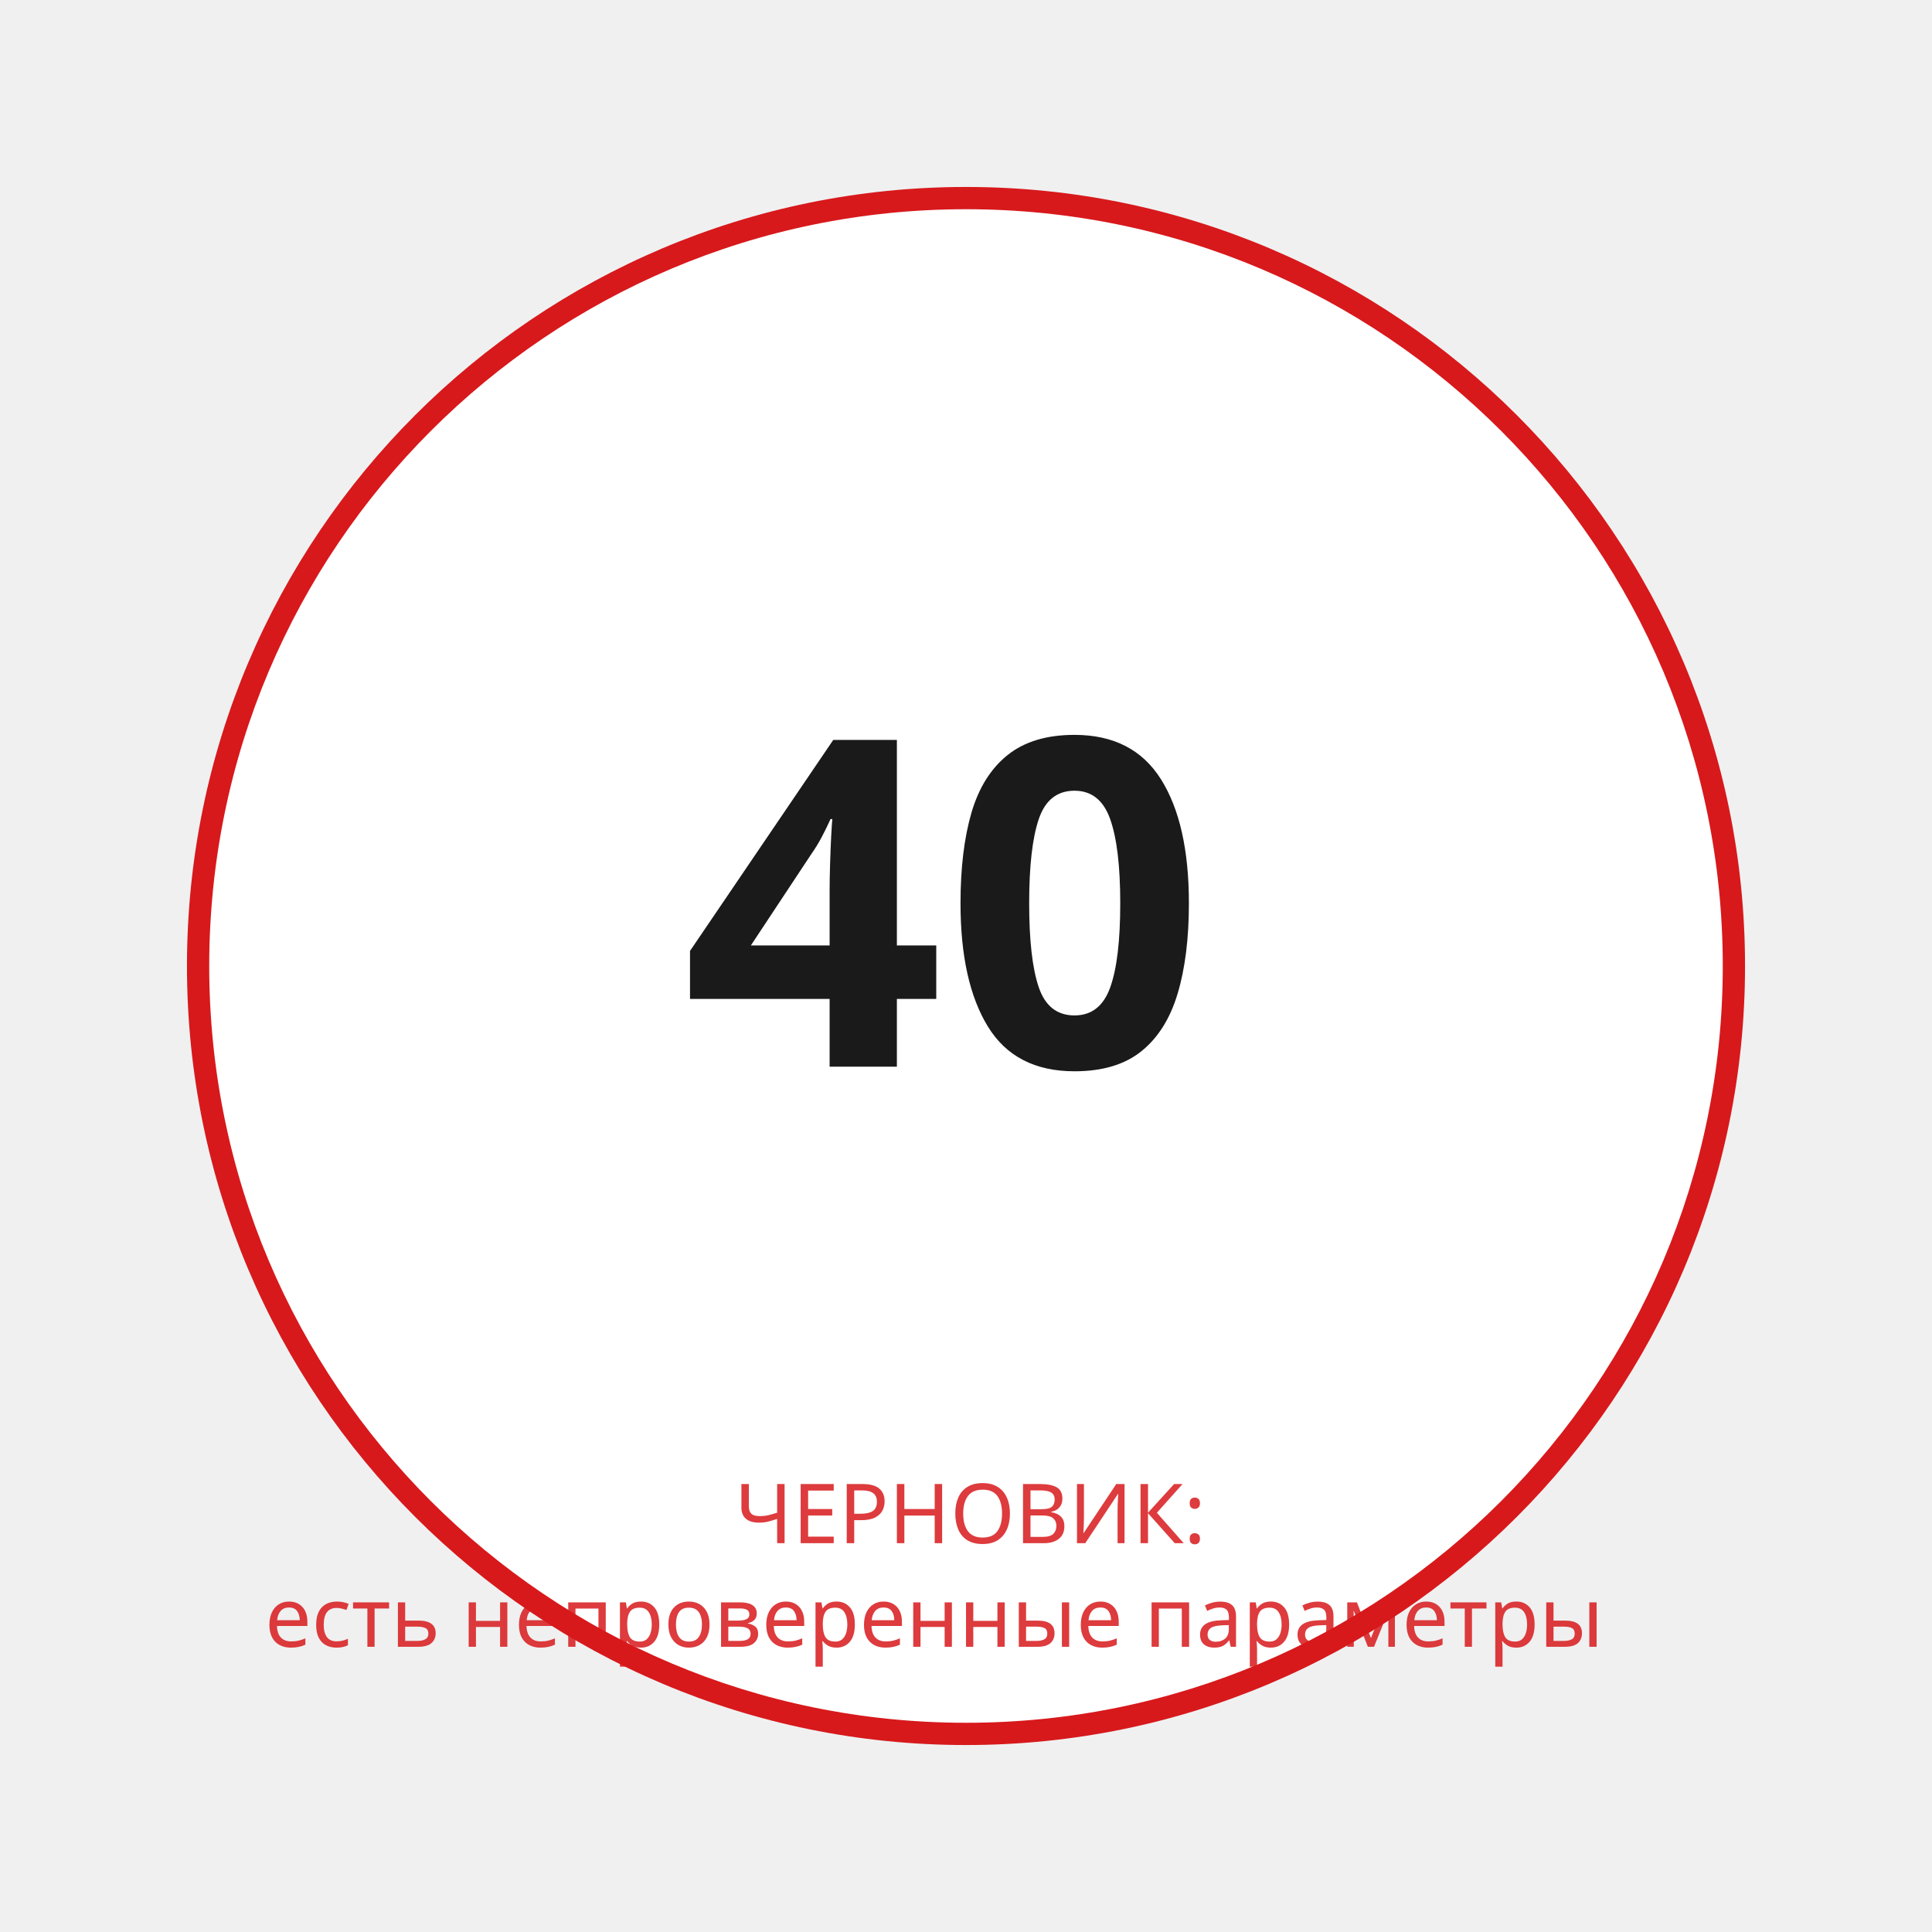
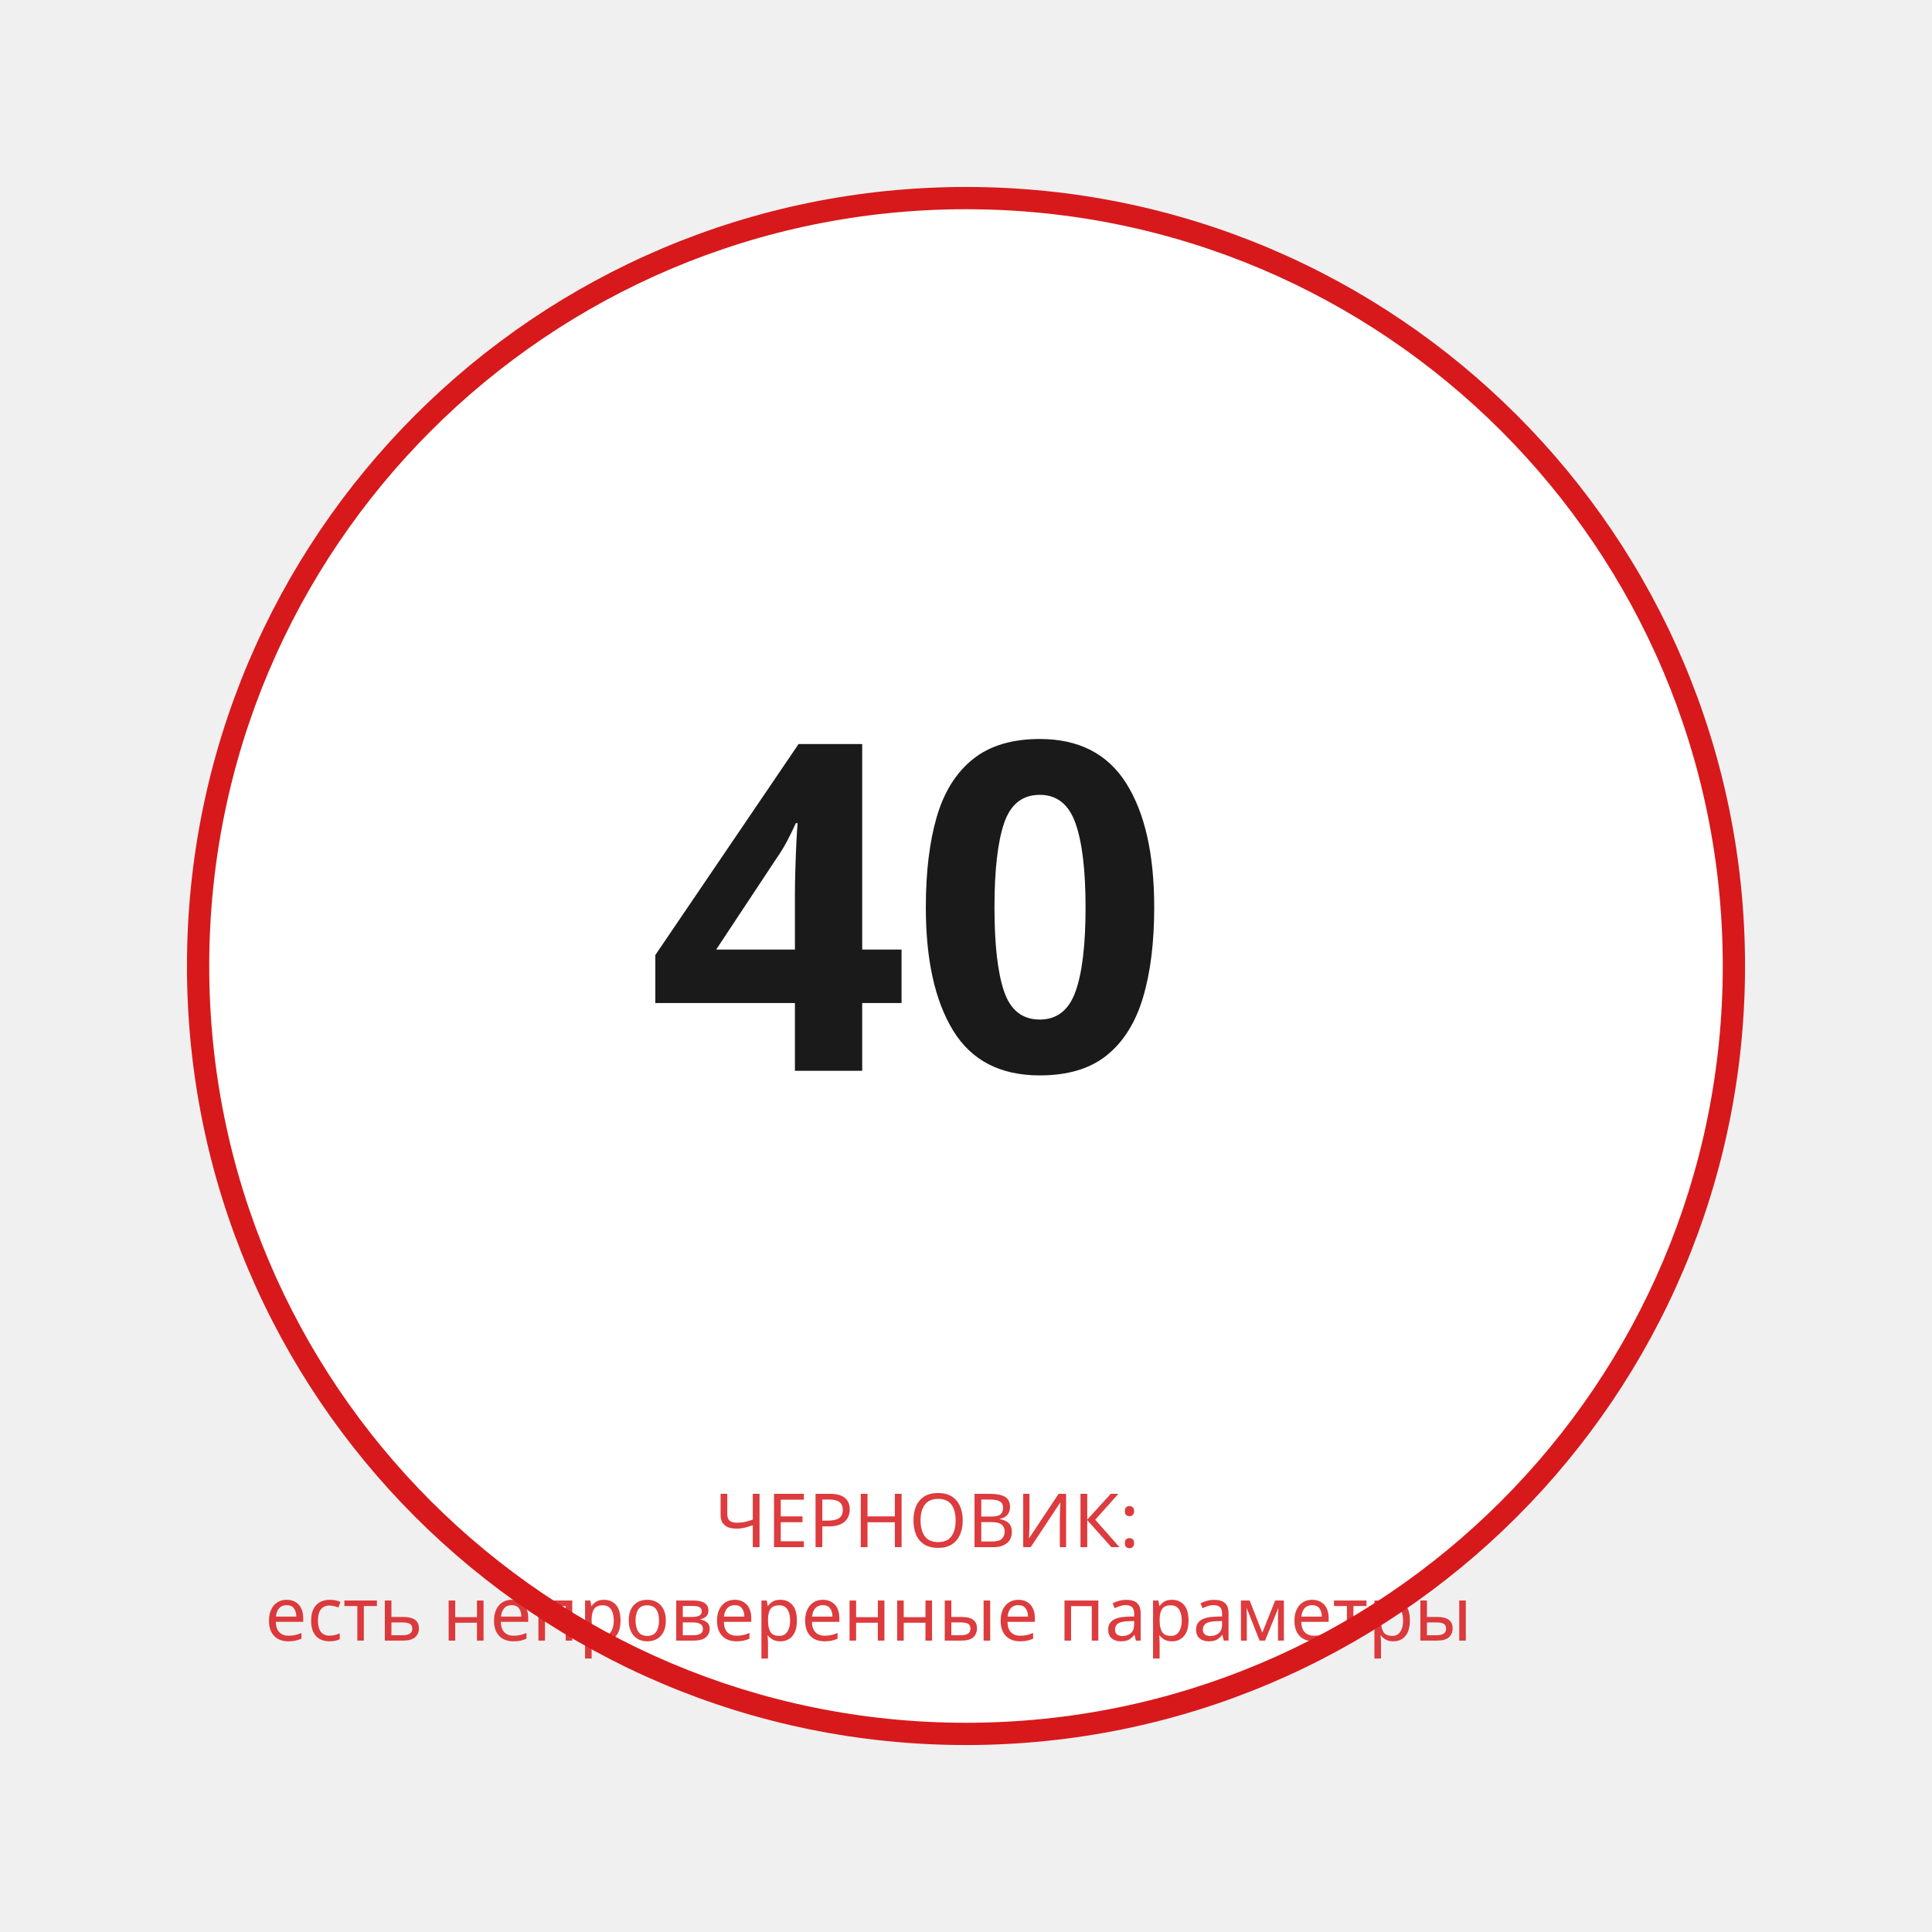
<svg xmlns="http://www.w3.org/2000/svg" viewBox="-434 -434 868 868" width="868mm" height="868mm">
  <g id="Geometry" transform="scale(1,-1)">
    <g id="Layer-Outline">
      <path d="M350 0 A350 350 0 0 1 0 350 A350 350 0 0 1 -350 0 A350 350 0 0 1 0 -350 A350 350 0 0 1 350 0 Z" fill="#D7191C" stroke="none" />
    </g>
-     <g id="Layer-OuterBorder">
+     <g id="Layer-Field">
      <path d="M340 0 A340 340 0 0 1 0 340 A340 340 0 0 1 -340 0 A340 340 0 0 1 0 -340 A340 340 0 0 1 340 0 Z" fill="#FFFFFF" stroke="none" />
    </g>
  </g>
  <g id="Layer-Text">
-     <text x="-127.492" y="45.239" font-family="Arial Bold, Liberation Sans Bold, sans-serif" font-weight="bold" font-size="205.632" fill="#1A1A1A">40</text>
+     <text x="-143.079" y="47.09" font-family="DejaVu Sans Bold, Liberation Sans Bold, Arial Bold, sans-serif" font-weight="bold" font-size="205.632" fill="#1A1A1A">40</text>
  </g>
  <g id="DraftWatermark">
-     <text x="-103.883" y="259.32" font-family="Arial Bold, Liberation Sans Bold, sans-serif" font-size="37.234" fill="#D7191C" fill-opacity="0.85">ЧЕРНОВИК:</text>
-     <text x="-315" y="305.863" font-family="Arial Bold, Liberation Sans Bold, sans-serif" font-size="37.234" fill="#D7191C" fill-opacity="0.85">есть непроверенные параметры</text>
+     <text x="-112.945" y="261.103" font-family="DejaVu Sans Bold, Liberation Sans Bold, Arial Bold, sans-serif" font-size="33.577" fill="#D7191C" fill-opacity="0.85">ЧЕРНОВИК:</text>
+     <text x="-315" y="303.075" font-family="DejaVu Sans Bold, Liberation Sans Bold, Arial Bold, sans-serif" font-size="33.577" fill="#D7191C" fill-opacity="0.85">есть непроверенные параметры</text>
  </g>
</svg>
